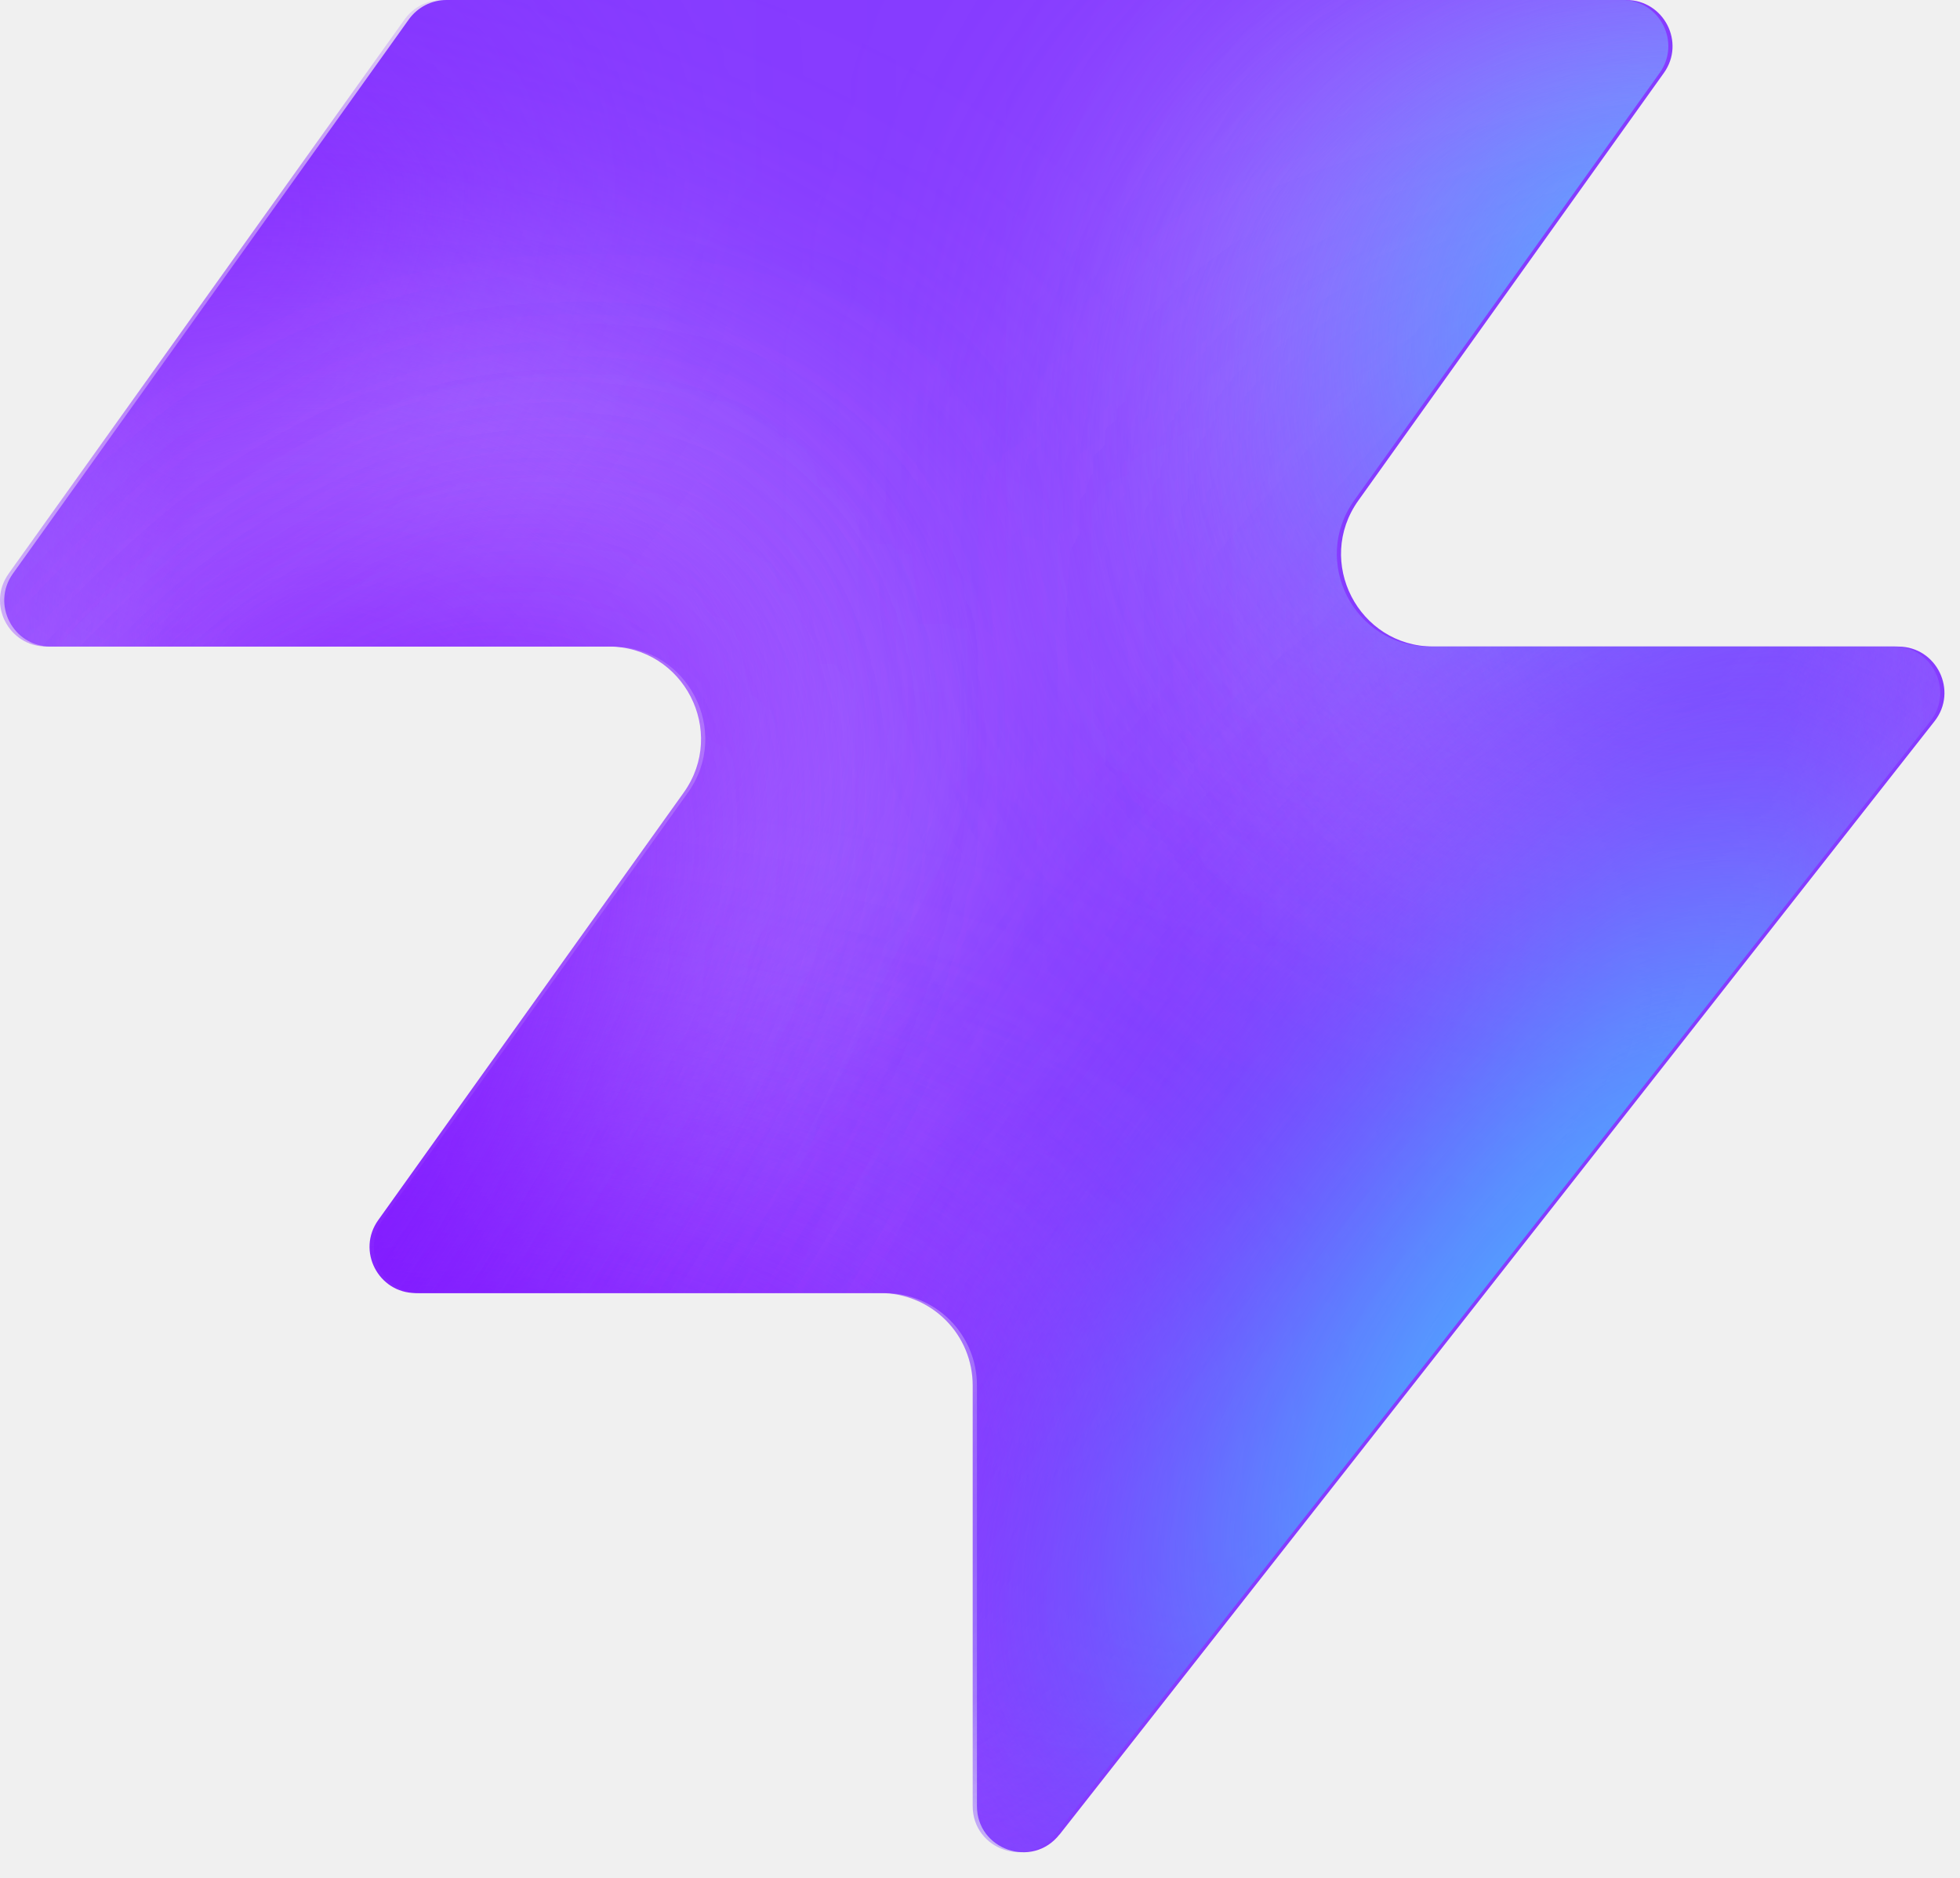
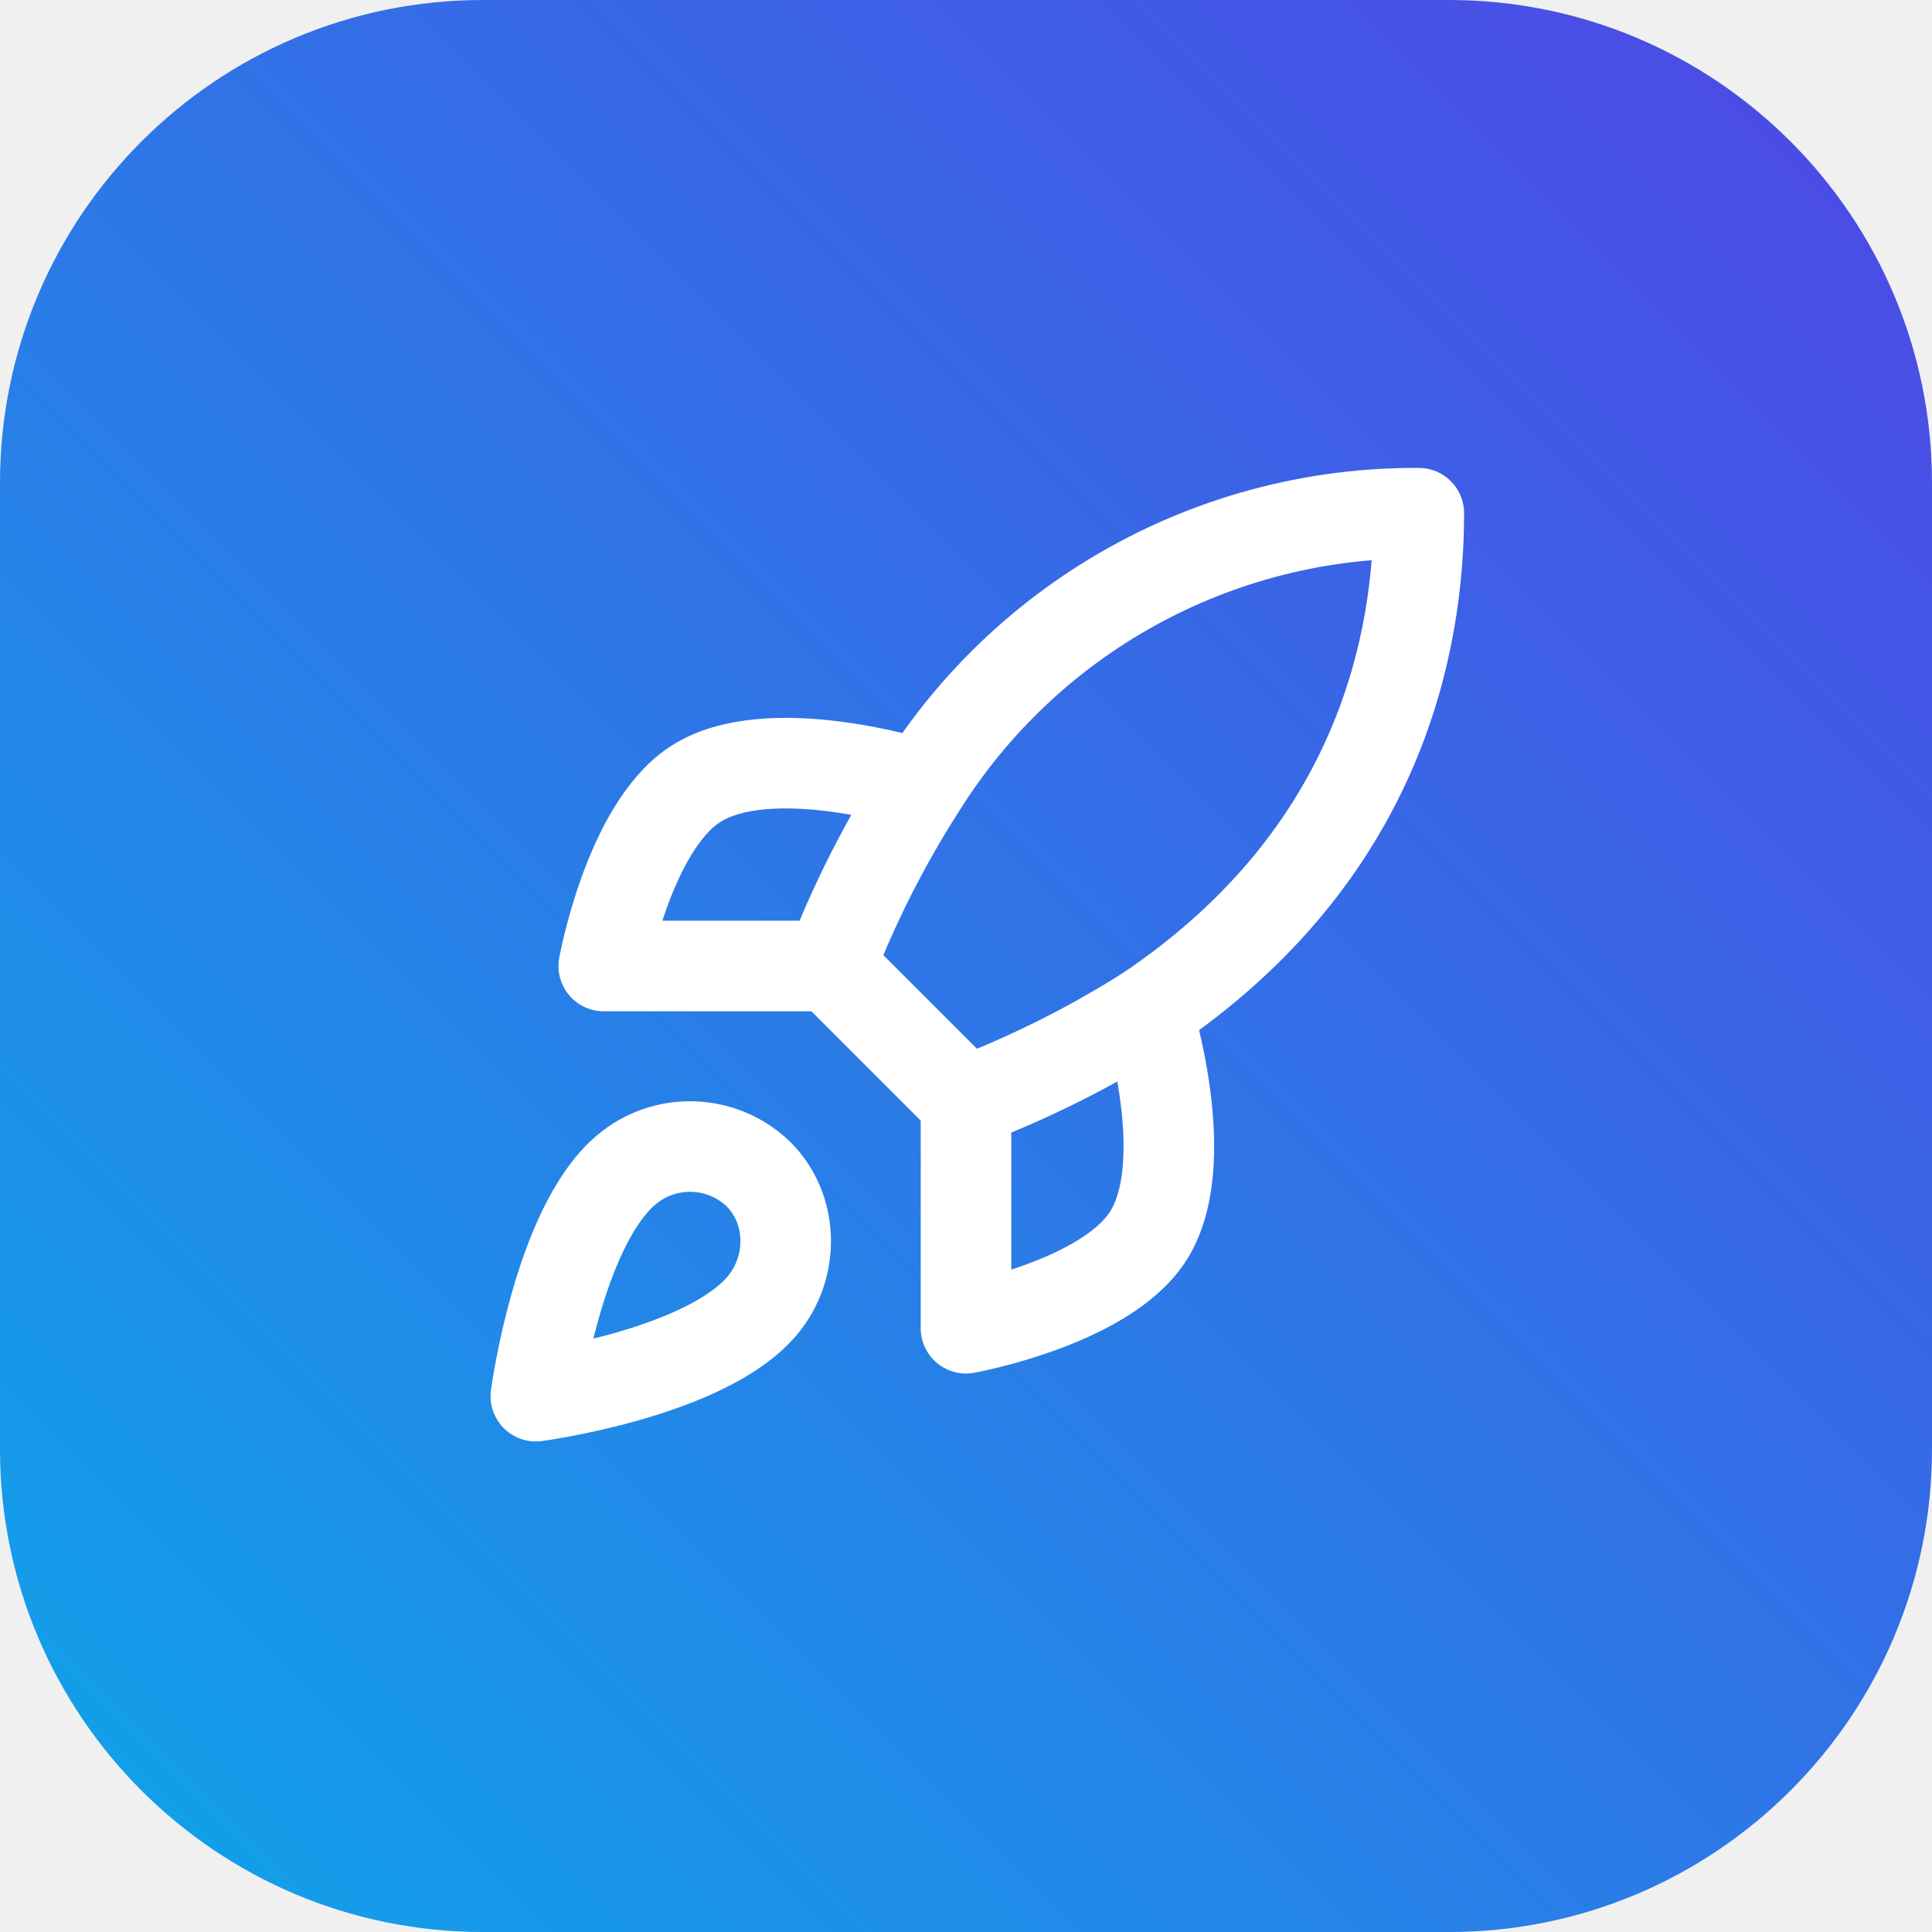
- <svg xmlns="http://www.w3.org/2000/svg" width="48" height="46" fill="none" viewBox="0 0 48 46">
-   <path fill="#863bff" d="M25.946 44.938c-.664.845-2.021.375-2.021-.698V33.937a2.26 2.26 0 0 0-2.262-2.262H10.287c-.92 0-1.456-1.04-.92-1.788l7.48-10.471c1.07-1.497 0-3.578-1.842-3.578H1.237c-.92 0-1.456-1.04-.92-1.788L10.013.474c.214-.297.556-.474.92-.474h28.894c.92 0 1.456 1.04.92 1.788l-7.48 10.471c-1.07 1.498 0 3.579 1.842 3.579h11.377c.943 0 1.473 1.088.89 1.83L25.947 44.94z" style="fill:#863bff;fill:color(display-p3 .525 .23 1);fill-opacity:1" />
-   <mask id="a" width="48" height="46" x="0" y="0" maskUnits="userSpaceOnUse" style="mask-type:alpha">
-     <path fill="#000" d="M25.842 44.938c-.664.844-2.021.375-2.021-.698V33.937a2.26 2.26 0 0 0-2.262-2.262H10.183c-.92 0-1.456-1.04-.92-1.788l7.48-10.471c1.07-1.498 0-3.579-1.842-3.579H1.133c-.92 0-1.456-1.04-.92-1.787L9.91.473c.214-.297.556-.474.92-.474h28.894c.92 0 1.456 1.04.92 1.788l-7.48 10.471c-1.07 1.498 0 3.578 1.842 3.578h11.377c.943 0 1.473 1.088.89 1.832L25.843 44.94z" style="fill:#000;fill-opacity:1" />
-   </mask>
-   <g mask="url(#a)">
-     <g filter="url(#b)">
-       <ellipse cx="5.508" cy="14.704" fill="#ede6ff" rx="5.508" ry="14.704" style="fill:#ede6ff;fill:color(display-p3 .927 .903 1);fill-opacity:1" transform="matrix(.00324 1 1 -.00324 -4.47 31.516)" />
-     </g>
-     <g filter="url(#c)">
-       <ellipse cx="10.399" cy="29.851" fill="#ede6ff" rx="10.399" ry="29.851" style="fill:#ede6ff;fill:color(display-p3 .927 .903 1);fill-opacity:1" transform="matrix(.00324 1 1 -.00324 -39.328 7.883)" />
-     </g>
-     <g filter="url(#d)">
-       <ellipse cx="5.508" cy="30.487" fill="#7e14ff" rx="5.508" ry="30.487" style="fill:#7e14ff;fill:color(display-p3 .492 .077 1);fill-opacity:1" transform="rotate(89.814 -25.913 -14.639)scale(1 -1)" />
-     </g>
-     <g filter="url(#e)">
-       <ellipse cx="5.508" cy="30.599" fill="#7e14ff" rx="5.508" ry="30.599" style="fill:#7e14ff;fill:color(display-p3 .492 .077 1);fill-opacity:1" transform="rotate(89.814 -32.644 -3.334)scale(1 -1)" />
-     </g>
-     <g filter="url(#f)">
-       <ellipse cx="5.508" cy="30.599" fill="#7e14ff" rx="5.508" ry="30.599" style="fill:#7e14ff;fill:color(display-p3 .492 .077 1);fill-opacity:1" transform="matrix(.00324 1 1 -.00324 -34.34 30.47)" />
-     </g>
-     <g filter="url(#g)">
-       <ellipse cx="14.072" cy="22.078" fill="#ede6ff" rx="14.072" ry="22.078" style="fill:#ede6ff;fill:color(display-p3 .927 .903 1);fill-opacity:1" transform="rotate(93.35 24.506 48.493)scale(-1 1)" />
-     </g>
-     <g filter="url(#h)">
-       <ellipse cx="3.47" cy="21.501" fill="#7e14ff" rx="3.47" ry="21.501" style="fill:#7e14ff;fill:color(display-p3 .492 .077 1);fill-opacity:1" transform="rotate(89.009 28.708 47.59)scale(-1 1)" />
-     </g>
-     <g filter="url(#i)">
-       <ellipse cx="3.47" cy="21.501" fill="#7e14ff" rx="3.47" ry="21.501" style="fill:#7e14ff;fill:color(display-p3 .492 .077 1);fill-opacity:1" transform="rotate(89.009 28.708 47.59)scale(-1 1)" />
-     </g>
-     <g filter="url(#j)">
-       <ellipse cx=".387" cy="8.972" fill="#7e14ff" rx="4.407" ry="29.108" style="fill:#7e14ff;fill:color(display-p3 .492 .077 1);fill-opacity:1" transform="rotate(39.51 .387 8.972)" />
-     </g>
-     <g filter="url(#k)">
-       <ellipse cx="47.523" cy="-6.092" fill="#7e14ff" rx="4.407" ry="29.108" style="fill:#7e14ff;fill:color(display-p3 .492 .077 1);fill-opacity:1" transform="rotate(37.892 47.523 -6.092)" />
-     </g>
-     <g filter="url(#l)">
-       <ellipse cx="41.412" cy="6.333" fill="#47bfff" rx="5.971" ry="9.665" style="fill:#47bfff;fill:color(display-p3 .28 .748 1);fill-opacity:1" transform="rotate(37.892 41.412 6.333)" />
-     </g>
-     <g filter="url(#m)">
-       <ellipse cx="-1.879" cy="38.332" fill="#7e14ff" rx="4.407" ry="29.108" style="fill:#7e14ff;fill:color(display-p3 .492 .077 1);fill-opacity:1" transform="rotate(37.892 -1.88 38.332)" />
-     </g>
-     <g filter="url(#n)">
-       <ellipse cx="-1.879" cy="38.332" fill="#7e14ff" rx="4.407" ry="29.108" style="fill:#7e14ff;fill:color(display-p3 .492 .077 1);fill-opacity:1" transform="rotate(37.892 -1.88 38.332)" />
-     </g>
-     <g filter="url(#o)">
-       <ellipse cx="35.651" cy="29.907" fill="#7e14ff" rx="4.407" ry="29.108" style="fill:#7e14ff;fill:color(display-p3 .492 .077 1);fill-opacity:1" transform="rotate(37.892 35.651 29.907)" />
-     </g>
-     <g filter="url(#p)">
-       <ellipse cx="38.418" cy="32.4" fill="#47bfff" rx="5.971" ry="15.297" style="fill:#47bfff;fill:color(display-p3 .28 .748 1);fill-opacity:1" transform="rotate(37.892 38.418 32.4)" />
-     </g>
+ <svg xmlns="http://www.w3.org/2000/svg" viewBox="0 0 64 64" fill="none">
+   <defs>
+     <linearGradient id="brand-grad" x1="0" y1="64" x2="64" y2="0" gradientUnits="userSpaceOnUse">
+       <stop offset="0%" stop-color="#0ea5e9" />
+       <stop offset="100%" stop-color="#4f46e5" />
+     </linearGradient>
+   </defs>
+   <rect width="64" height="64" rx="16" fill="url(#brand-grad)" />
+   <g transform="translate(14, 14) scale(1.5)" stroke="#ffffff" stroke-width="2" stroke-linecap="round" stroke-linejoin="round" fill="none">
+     <path d="M4.5 16.5c-1.5 1.26-2 5-2 5s3.74-.5 5-2c.71-.84.7-2.13-.09-2.91a2.18 2.18 0 0 0-2.91-.09z" />
+     <path d="m12 15-3-3a22 22 0 0 1 2-3.95A12.88 12.88 0 0 1 22 2c0 2.72-.78 7.5-6 11a22.35 22.35 0 0 1-4 2z" />
+     <path d="M9 12H4s.55-3.03 2-4c1.62-1.08 5 0 5 0" />
+     <path d="M12 15v5s3.03-.55 4-2c1.08-1.62 0-5 0-5" />
  </g>
-   <defs>
-     <filter id="b" width="60.045" height="41.654" x="-19.77" y="16.149" color-interpolation-filters="sRGB" filterUnits="userSpaceOnUse">
-       <feFlood flood-opacity="0" result="BackgroundImageFix" />
-       <feBlend in="SourceGraphic" in2="BackgroundImageFix" result="shape" />
-       <feGaussianBlur result="effect1_foregroundBlur_2002_17158" stdDeviation="7.659" />
-     </filter>
-     <filter id="c" width="90.34" height="51.437" x="-54.613" y="-7.533" color-interpolation-filters="sRGB" filterUnits="userSpaceOnUse">
-       <feFlood flood-opacity="0" result="BackgroundImageFix" />
-       <feBlend in="SourceGraphic" in2="BackgroundImageFix" result="shape" />
-       <feGaussianBlur result="effect1_foregroundBlur_2002_17158" stdDeviation="7.659" />
-     </filter>
-     <filter id="d" width="79.355" height="29.4" x="-49.64" y="2.03" color-interpolation-filters="sRGB" filterUnits="userSpaceOnUse">
-       <feFlood flood-opacity="0" result="BackgroundImageFix" />
-       <feBlend in="SourceGraphic" in2="BackgroundImageFix" result="shape" />
-       <feGaussianBlur result="effect1_foregroundBlur_2002_17158" stdDeviation="4.596" />
-     </filter>
-     <filter id="e" width="79.579" height="29.4" x="-45.045" y="20.029" color-interpolation-filters="sRGB" filterUnits="userSpaceOnUse">
-       <feFlood flood-opacity="0" result="BackgroundImageFix" />
-       <feBlend in="SourceGraphic" in2="BackgroundImageFix" result="shape" />
-       <feGaussianBlur result="effect1_foregroundBlur_2002_17158" stdDeviation="4.596" />
-     </filter>
-     <filter id="f" width="79.579" height="29.4" x="-43.513" y="21.178" color-interpolation-filters="sRGB" filterUnits="userSpaceOnUse">
-       <feFlood flood-opacity="0" result="BackgroundImageFix" />
-       <feBlend in="SourceGraphic" in2="BackgroundImageFix" result="shape" />
-       <feGaussianBlur result="effect1_foregroundBlur_2002_17158" stdDeviation="4.596" />
-     </filter>
-     <filter id="g" width="74.749" height="58.852" x="15.756" y="-17.901" color-interpolation-filters="sRGB" filterUnits="userSpaceOnUse">
-       <feFlood flood-opacity="0" result="BackgroundImageFix" />
-       <feBlend in="SourceGraphic" in2="BackgroundImageFix" result="shape" />
-       <feGaussianBlur result="effect1_foregroundBlur_2002_17158" stdDeviation="7.659" />
-     </filter>
-     <filter id="h" width="61.377" height="25.362" x="23.548" y="2.284" color-interpolation-filters="sRGB" filterUnits="userSpaceOnUse">
-       <feFlood flood-opacity="0" result="BackgroundImageFix" />
-       <feBlend in="SourceGraphic" in2="BackgroundImageFix" result="shape" />
-       <feGaussianBlur result="effect1_foregroundBlur_2002_17158" stdDeviation="4.596" />
-     </filter>
-     <filter id="i" width="61.377" height="25.362" x="23.548" y="2.284" color-interpolation-filters="sRGB" filterUnits="userSpaceOnUse">
-       <feFlood flood-opacity="0" result="BackgroundImageFix" />
-       <feBlend in="SourceGraphic" in2="BackgroundImageFix" result="shape" />
-       <feGaussianBlur result="effect1_foregroundBlur_2002_17158" stdDeviation="4.596" />
-     </filter>
-     <filter id="j" width="56.045" height="63.649" x="-27.636" y="-22.853" color-interpolation-filters="sRGB" filterUnits="userSpaceOnUse">
-       <feFlood flood-opacity="0" result="BackgroundImageFix" />
-       <feBlend in="SourceGraphic" in2="BackgroundImageFix" result="shape" />
-       <feGaussianBlur result="effect1_foregroundBlur_2002_17158" stdDeviation="4.596" />
-     </filter>
-     <filter id="k" width="54.814" height="64.646" x="20.116" y="-38.415" color-interpolation-filters="sRGB" filterUnits="userSpaceOnUse">
-       <feFlood flood-opacity="0" result="BackgroundImageFix" />
-       <feBlend in="SourceGraphic" in2="BackgroundImageFix" result="shape" />
-       <feGaussianBlur result="effect1_foregroundBlur_2002_17158" stdDeviation="4.596" />
-     </filter>
-     <filter id="l" width="33.541" height="35.313" x="24.641" y="-11.323" color-interpolation-filters="sRGB" filterUnits="userSpaceOnUse">
-       <feFlood flood-opacity="0" result="BackgroundImageFix" />
-       <feBlend in="SourceGraphic" in2="BackgroundImageFix" result="shape" />
-       <feGaussianBlur result="effect1_foregroundBlur_2002_17158" stdDeviation="4.596" />
-     </filter>
-     <filter id="m" width="54.814" height="64.646" x="-29.286" y="6.009" color-interpolation-filters="sRGB" filterUnits="userSpaceOnUse">
-       <feFlood flood-opacity="0" result="BackgroundImageFix" />
-       <feBlend in="SourceGraphic" in2="BackgroundImageFix" result="shape" />
-       <feGaussianBlur result="effect1_foregroundBlur_2002_17158" stdDeviation="4.596" />
-     </filter>
-     <filter id="n" width="54.814" height="64.646" x="-29.286" y="6.009" color-interpolation-filters="sRGB" filterUnits="userSpaceOnUse">
-       <feFlood flood-opacity="0" result="BackgroundImageFix" />
-       <feBlend in="SourceGraphic" in2="BackgroundImageFix" result="shape" />
-       <feGaussianBlur result="effect1_foregroundBlur_2002_17158" stdDeviation="4.596" />
-     </filter>
-     <filter id="o" width="54.814" height="64.646" x="8.244" y="-2.416" color-interpolation-filters="sRGB" filterUnits="userSpaceOnUse">
-       <feFlood flood-opacity="0" result="BackgroundImageFix" />
-       <feBlend in="SourceGraphic" in2="BackgroundImageFix" result="shape" />
-       <feGaussianBlur result="effect1_foregroundBlur_2002_17158" stdDeviation="4.596" />
-     </filter>
-     <filter id="p" width="39.409" height="43.623" x="18.713" y="10.588" color-interpolation-filters="sRGB" filterUnits="userSpaceOnUse">
-       <feFlood flood-opacity="0" result="BackgroundImageFix" />
-       <feBlend in="SourceGraphic" in2="BackgroundImageFix" result="shape" />
-       <feGaussianBlur result="effect1_foregroundBlur_2002_17158" stdDeviation="4.596" />
-     </filter>
-   </defs>
</svg>
